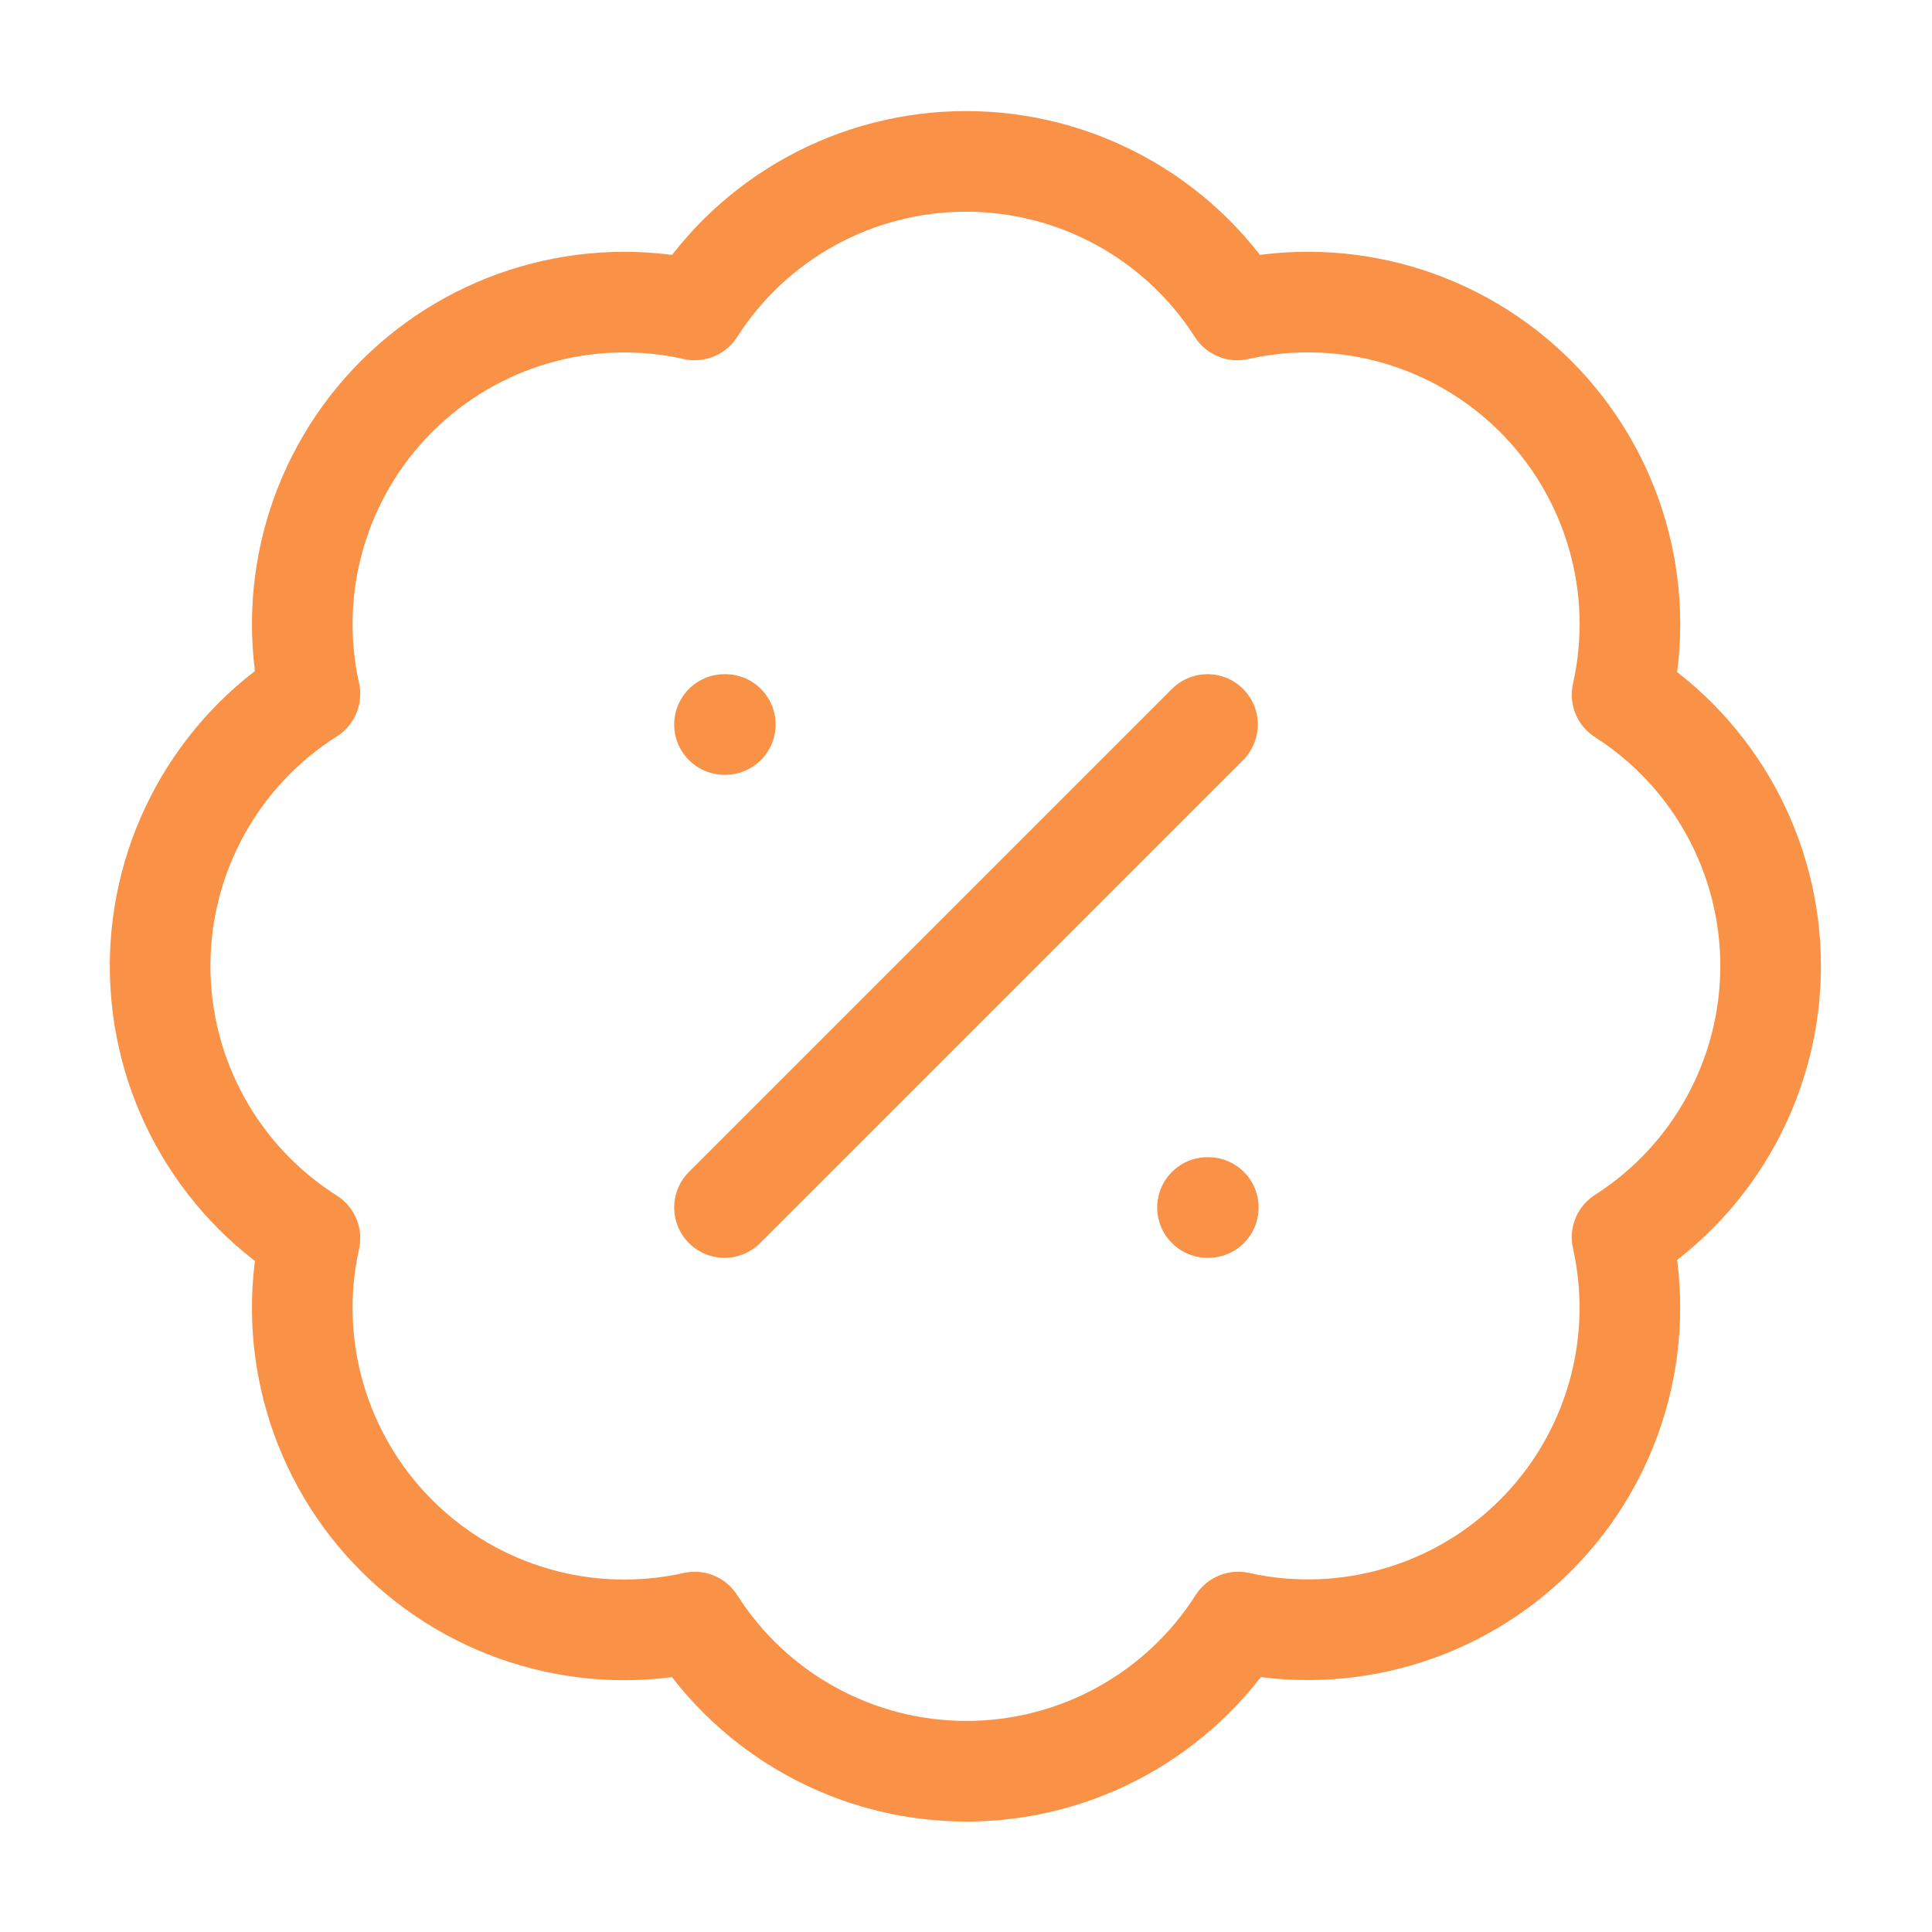
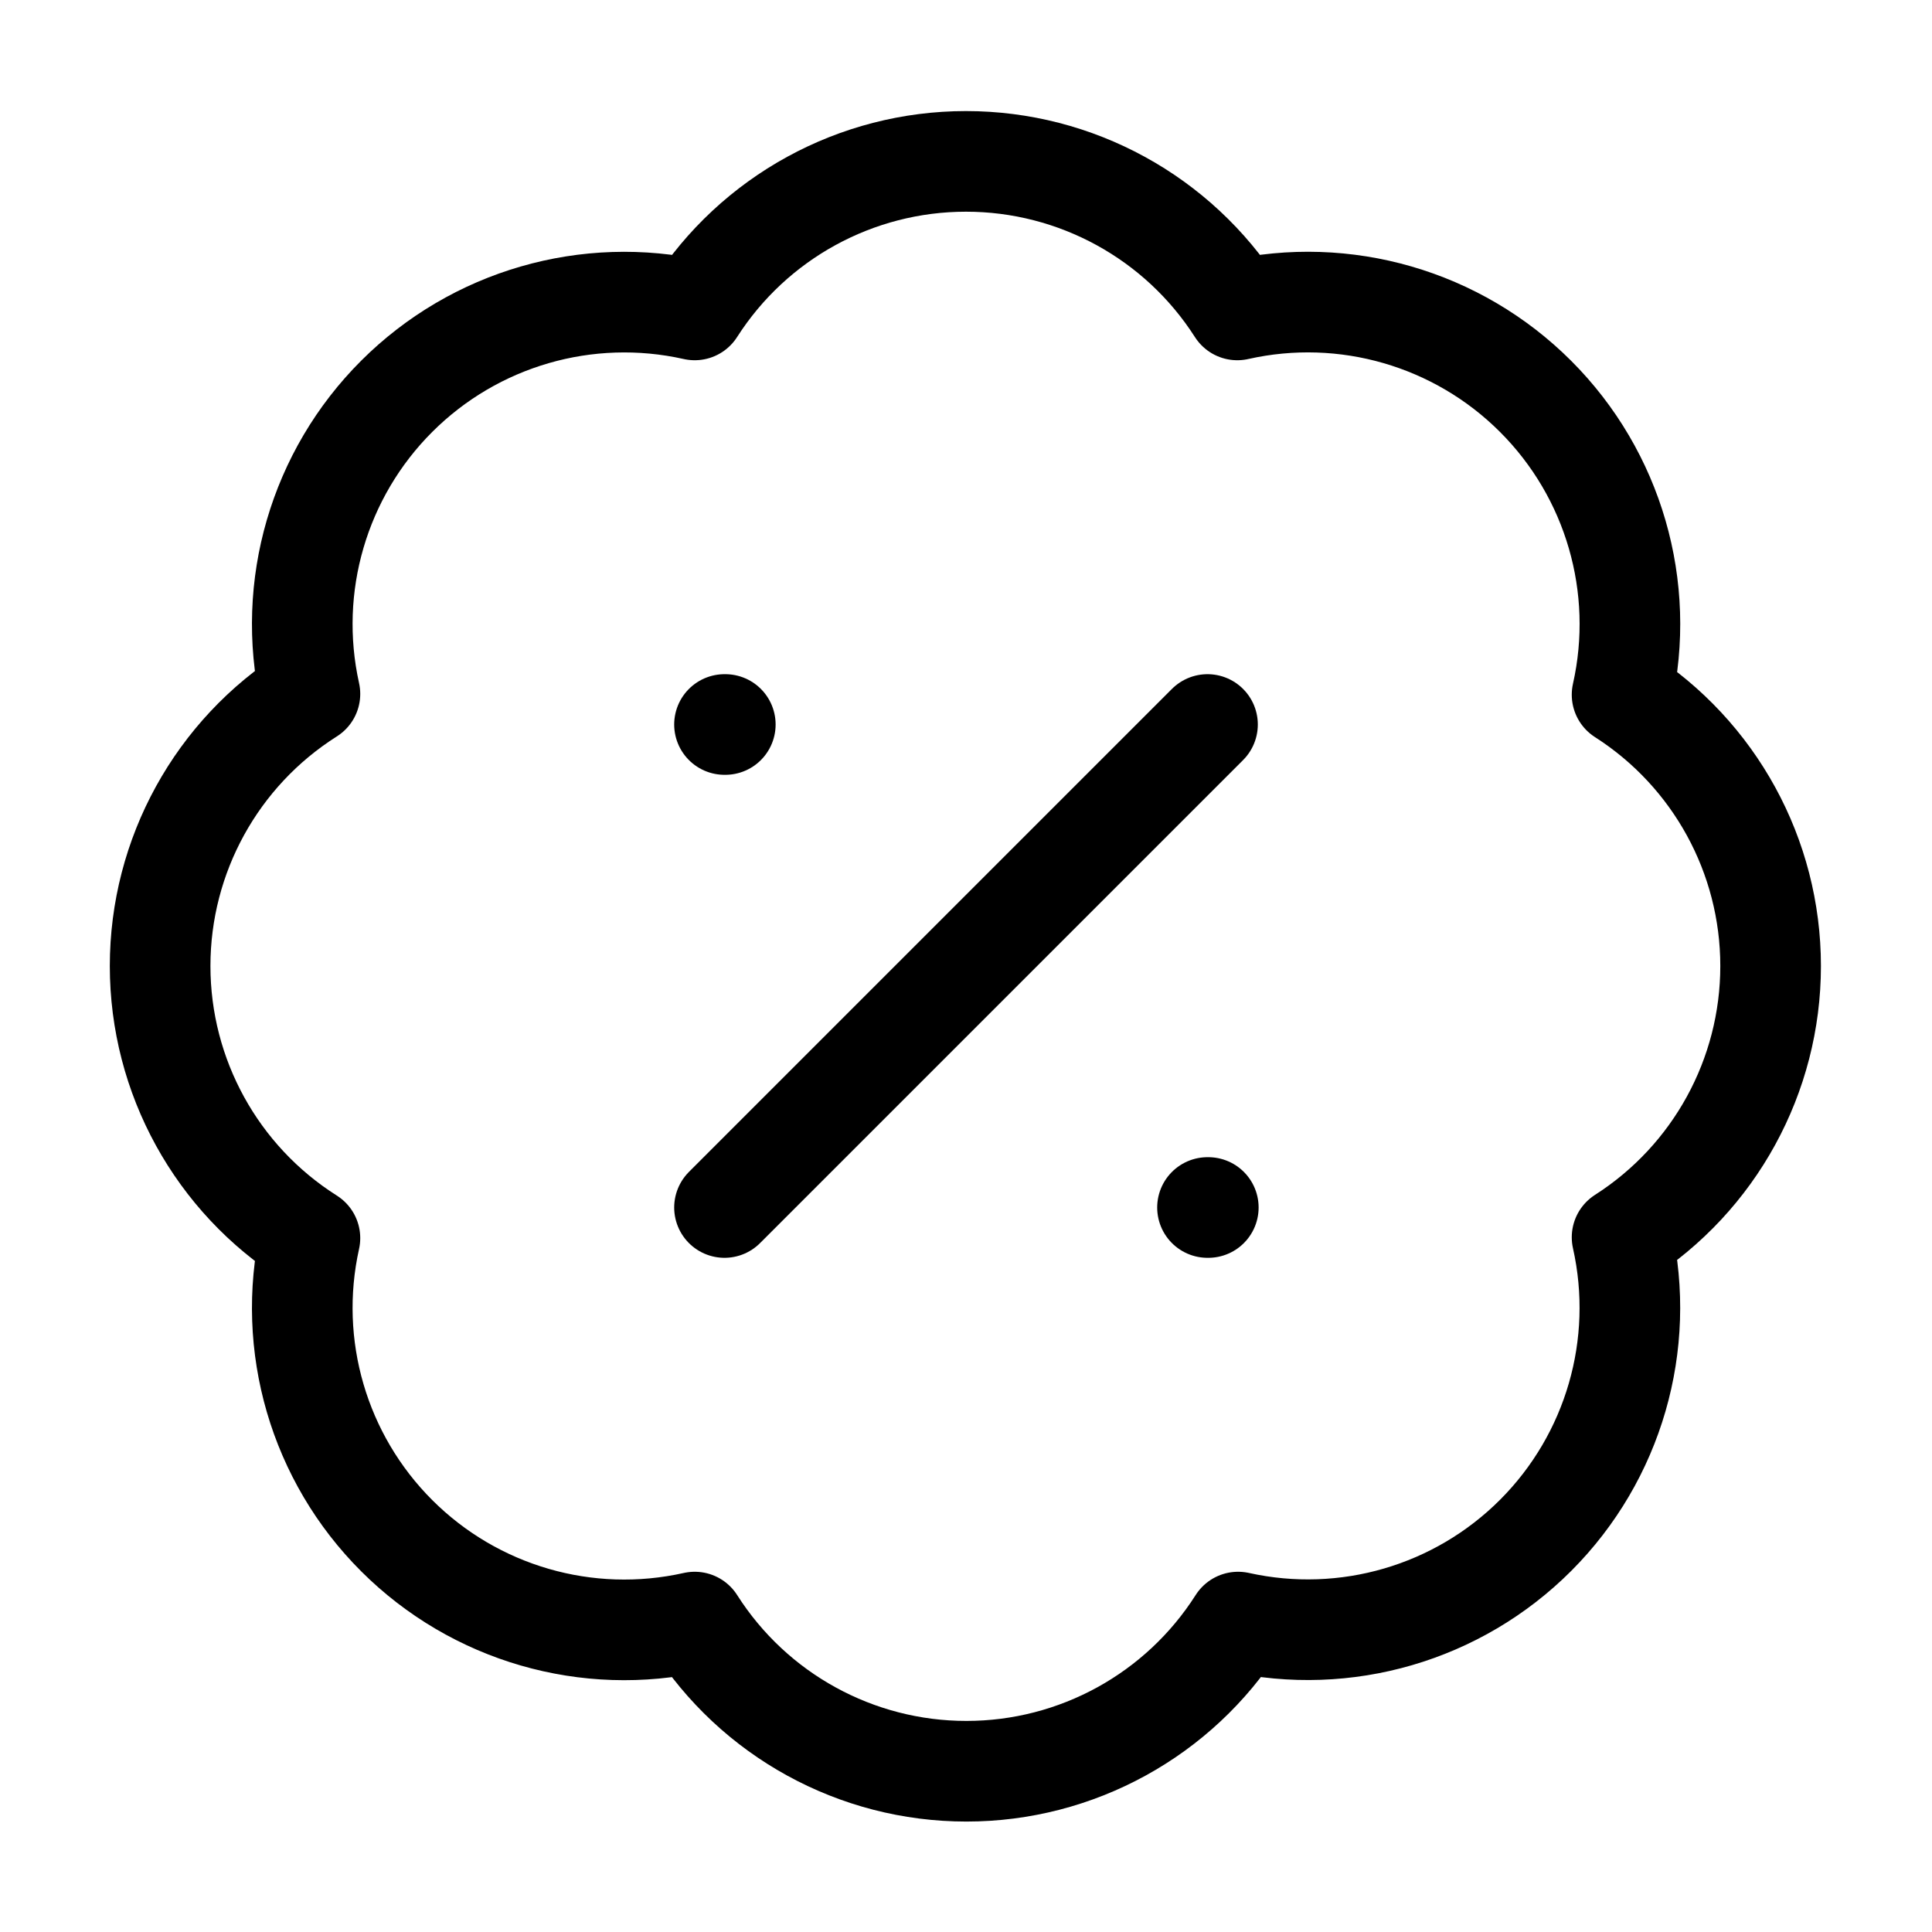
- <svg xmlns="http://www.w3.org/2000/svg" width="24" height="24" viewBox="0 0 24 24" fill="none" stroke="#F99147" stroke-width="1.25" stroke-linecap="round" stroke-linejoin="round" class="lucide lucide-badge-percent-icon lucide-badge-percent">
+ <svg xmlns="http://www.w3.org/2000/svg" width="24" height="24" viewBox="0 0 24 24" fill="none" stroke="currentColor" stroke-width="1.25" stroke-linecap="round" stroke-linejoin="round" class="lucide lucide-badge-percent-icon lucide-badge-percent">
  <path d="M3.85 8.62a4 4 0 0 1 4.78-4.77 4 4 0 0 1 6.74 0 4 4 0 0 1 4.78 4.78 4 4 0 0 1 0 6.74 4 4 0 0 1-4.77 4.78 4 4 0 0 1-6.75 0 4 4 0 0 1-4.78-4.77 4 4 0 0 1 0-6.76Z" />
  <path d="m15 9-6 6" />
  <path d="M9 9h.01" />
  <path d="M15 15h.01" />
</svg>
